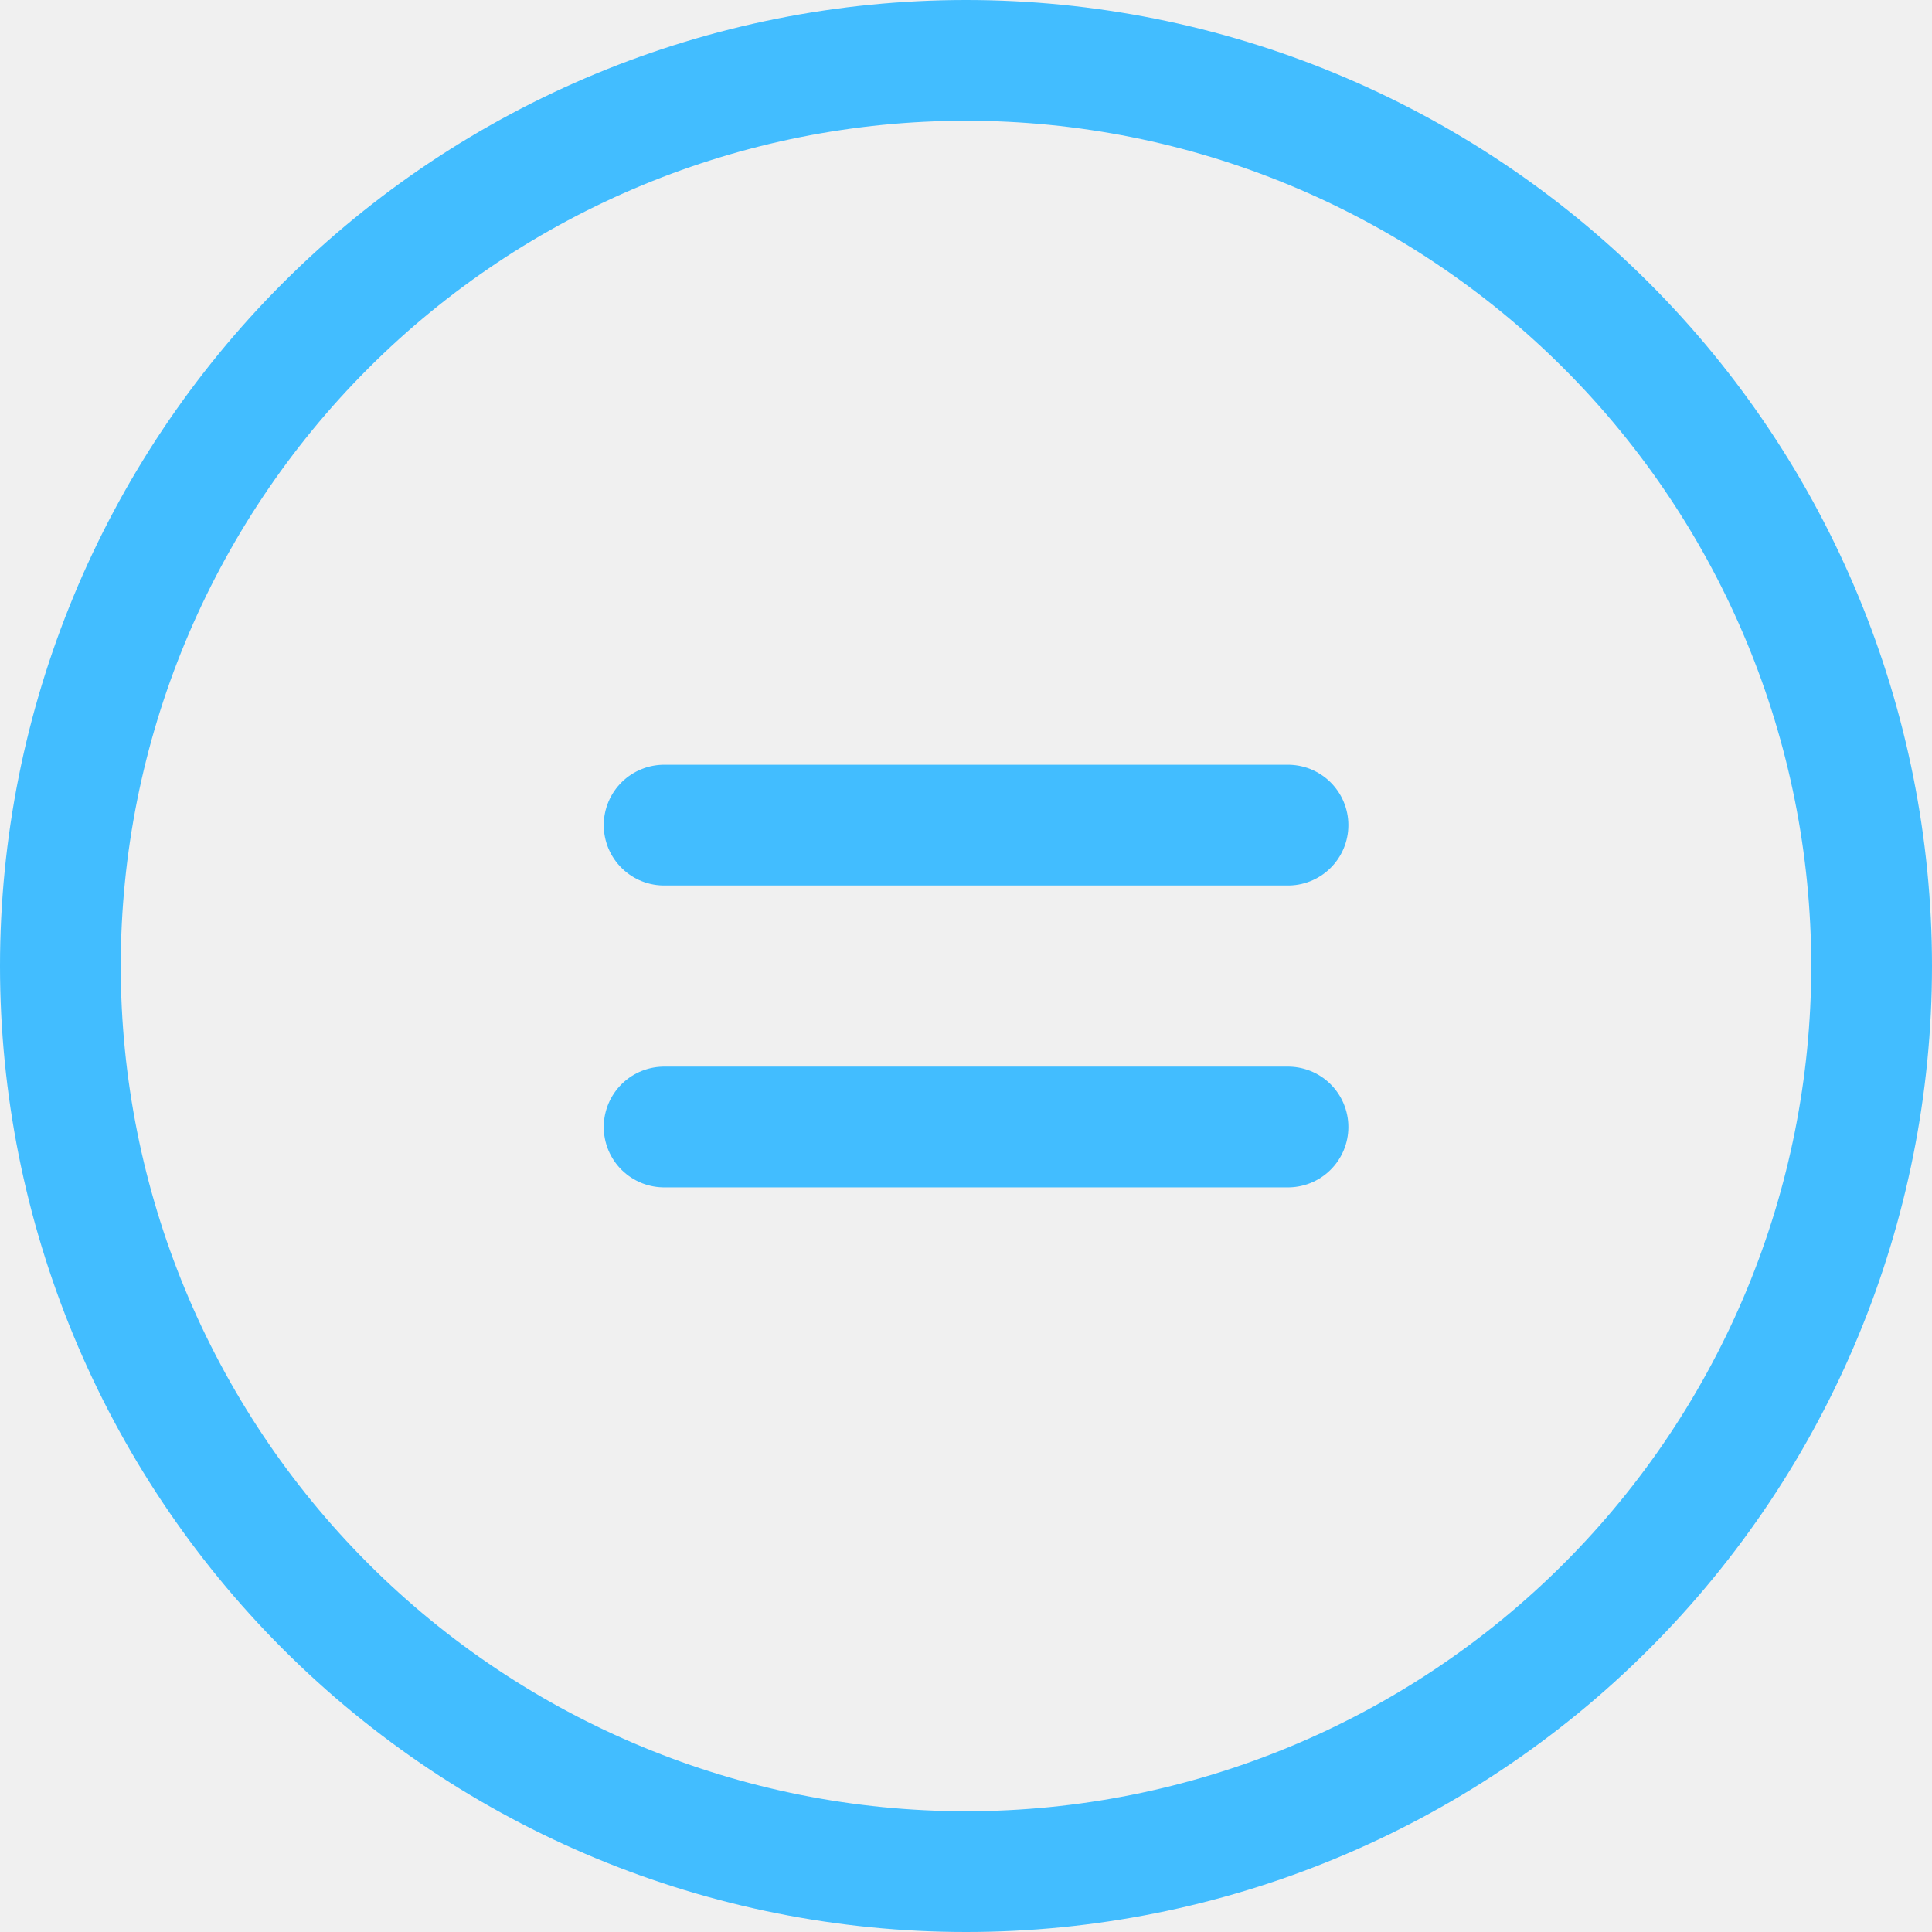
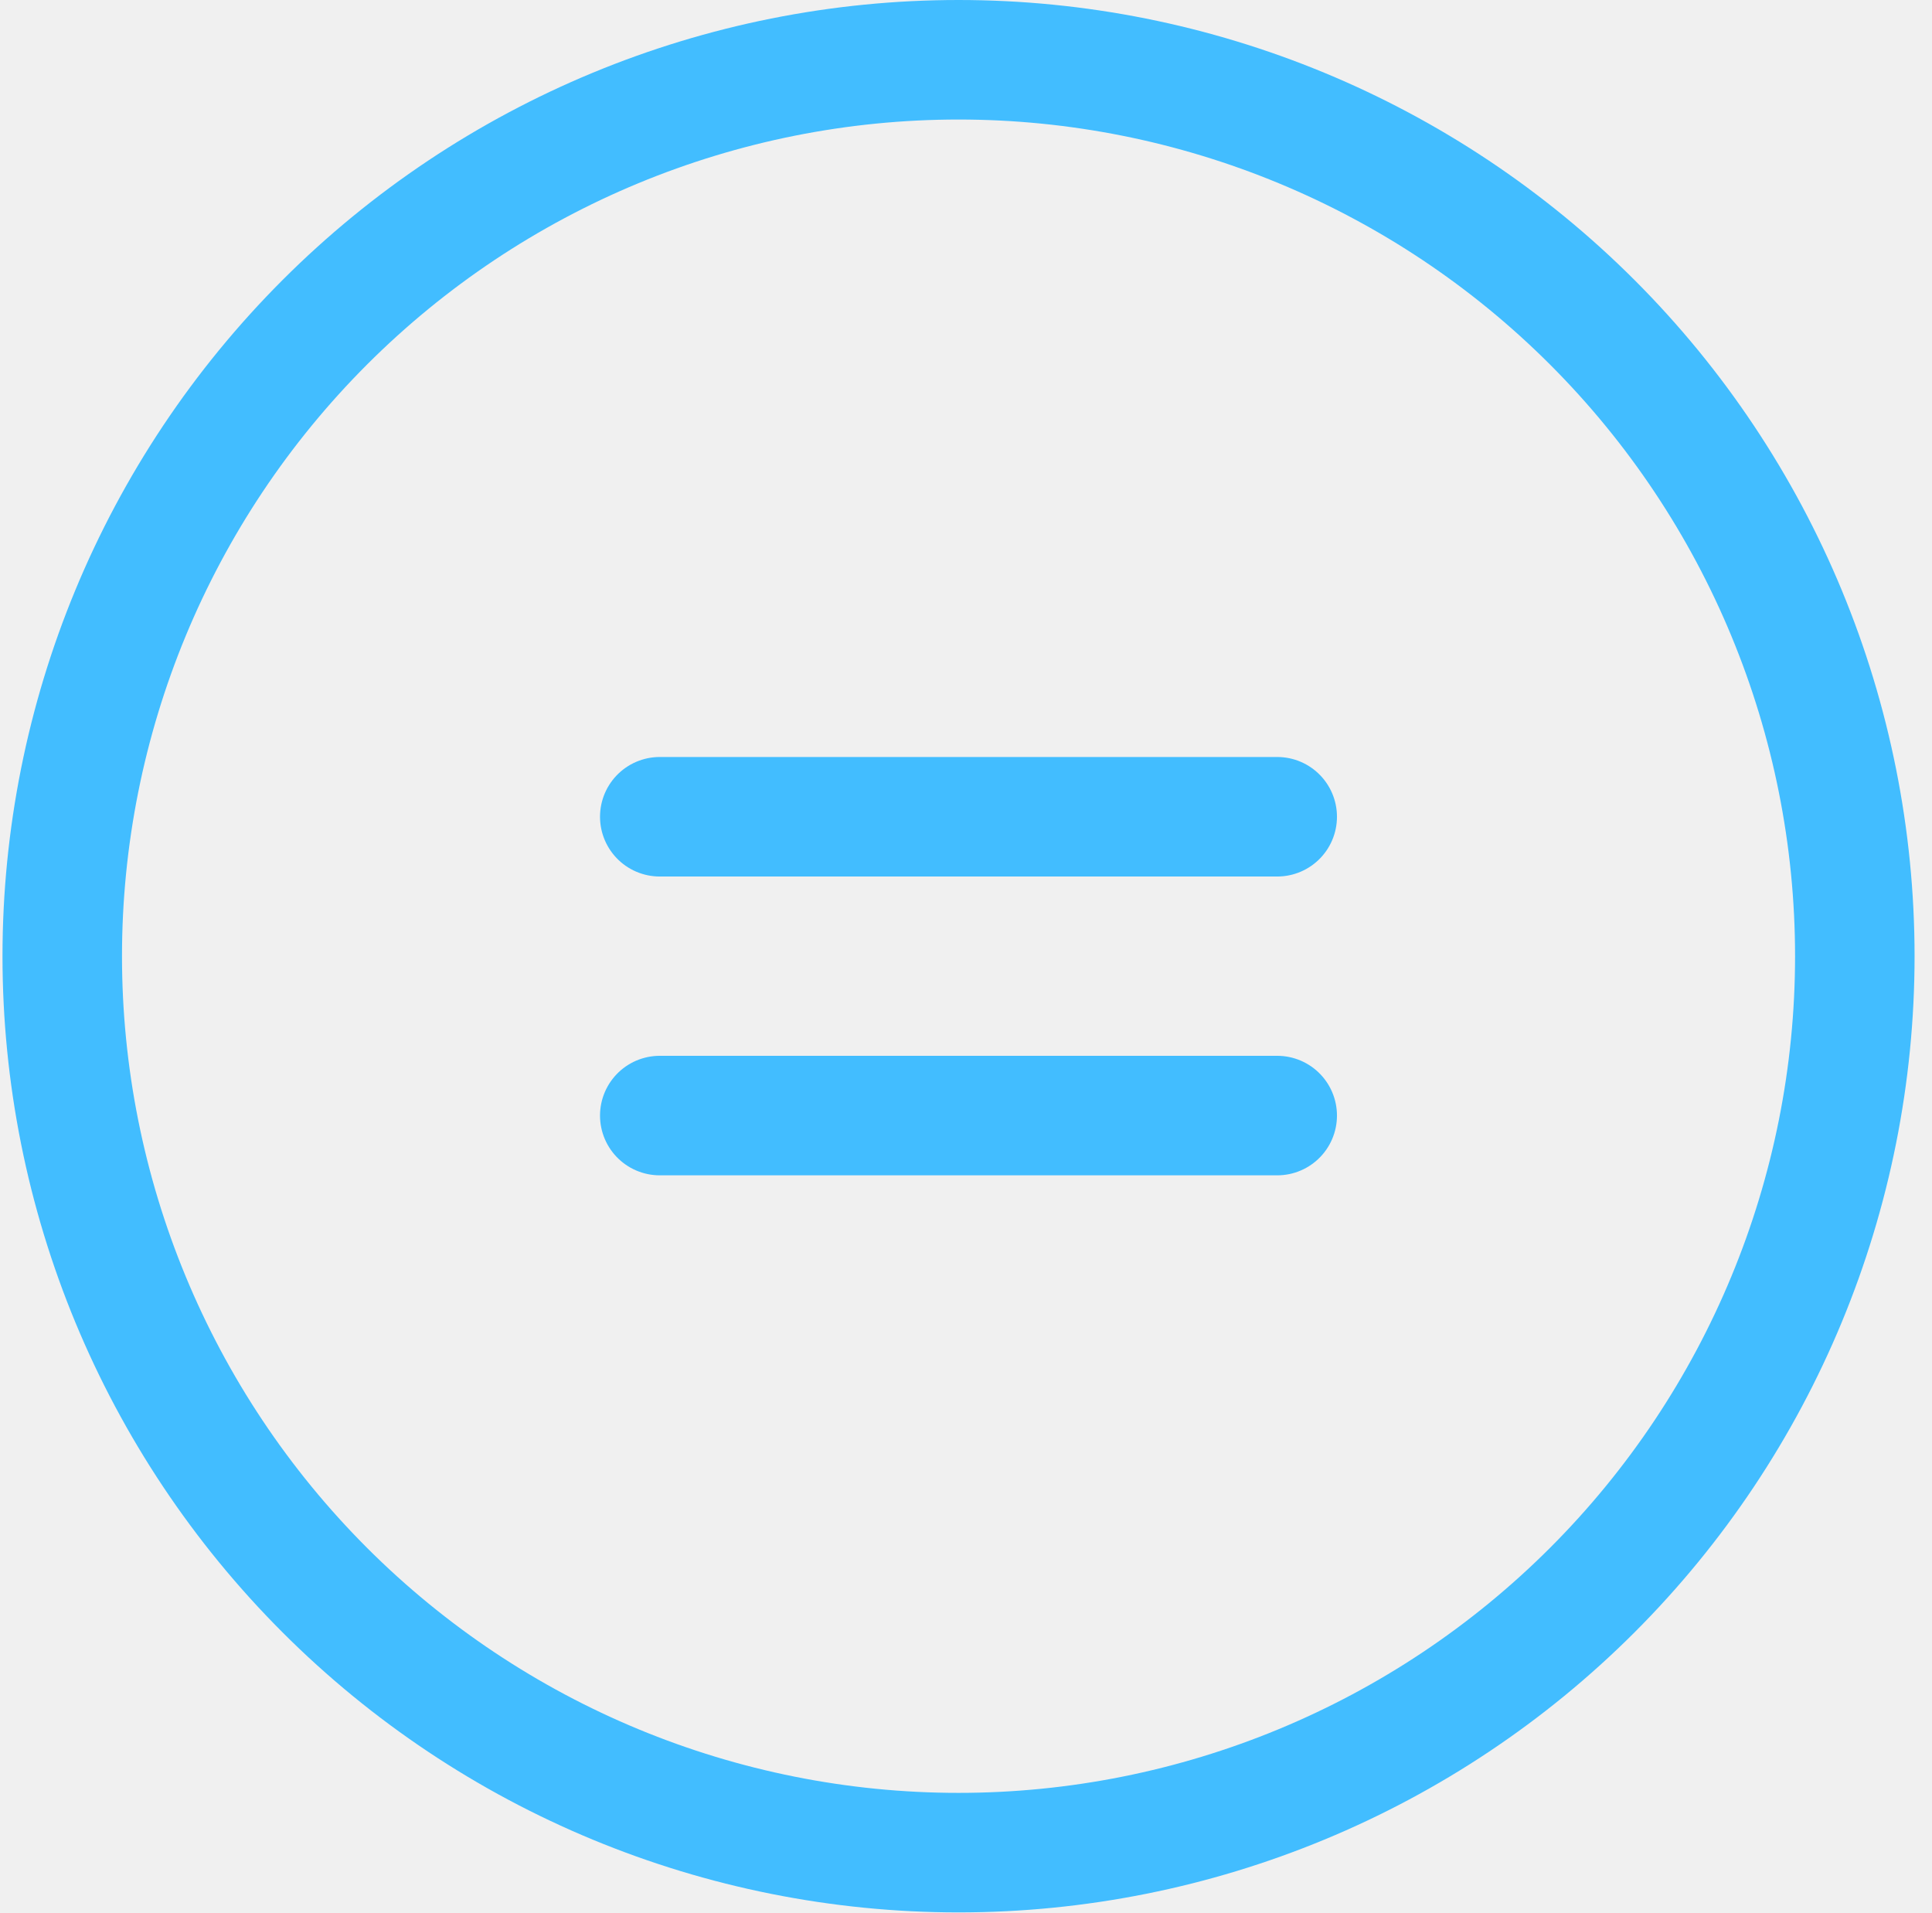
- <svg xmlns="http://www.w3.org/2000/svg" width="96" height="96" viewBox="0 0 96 96" fill="none">
+ <svg xmlns="http://www.w3.org/2000/svg" width="97" height="96" viewBox="0 0 97 96" fill="none">
  <g clip-path="url(#clip0_303_108166)">
-     <path d="M3 48C3 59.935 7.741 71.381 16.18 79.82C24.619 88.259 36.065 93 48 93C59.935 93 71.381 88.259 79.82 79.82C88.259 71.381 93 59.935 93 48C93 36.065 88.259 24.619 79.82 16.18C71.381 7.741 59.935 3 48 3C36.065 3 24.619 7.741 16.18 16.18C7.741 24.619 3 36.065 3 48Z" stroke="#42BDFF" stroke-width="6" stroke-linecap="round" stroke-linejoin="round" />
-     <line x1="33" y1="41" x2="64" y2="41" stroke="#42BDFF" stroke-width="6" stroke-linecap="round" stroke-linejoin="round" />
-     <line x1="33" y1="56" x2="64" y2="56" stroke="#42BDFF" stroke-width="6" stroke-linecap="round" stroke-linejoin="round" />
+     <path d="M3.125 48C3.125 59.935 7.866 71.381 16.305 79.82C24.744 88.259 36.19 93 48.125 93C60.06 93 71.506 88.259 79.945 79.82C88.384 71.381 93.125 59.935 93.125 48C93.125 36.065 88.384 24.619 79.945 16.18C71.506 7.741 60.06 3 48.125 3C36.19 3 24.744 7.741 16.305 16.18C7.866 24.619 3.125 36.065 3.125 48Z" stroke="#42BDFF" stroke-width="6" stroke-linecap="round" stroke-linejoin="round" />
+     <line x1="33.125" y1="41" x2="64.125" y2="41" stroke="#42BDFF" stroke-width="6" stroke-linecap="round" stroke-linejoin="round" />
+     <line x1="33.125" y1="56" x2="64.125" y2="56" stroke="#42BDFF" stroke-width="6" stroke-linecap="round" stroke-linejoin="round" />
  </g>
  <defs>
    <clipPath id="clip0_303_108166">
-       <rect width="96" height="96" fill="white" />
+       <rect width="96" height="96" fill="white" transform="translate(0.125)" />
    </clipPath>
  </defs>
</svg>
